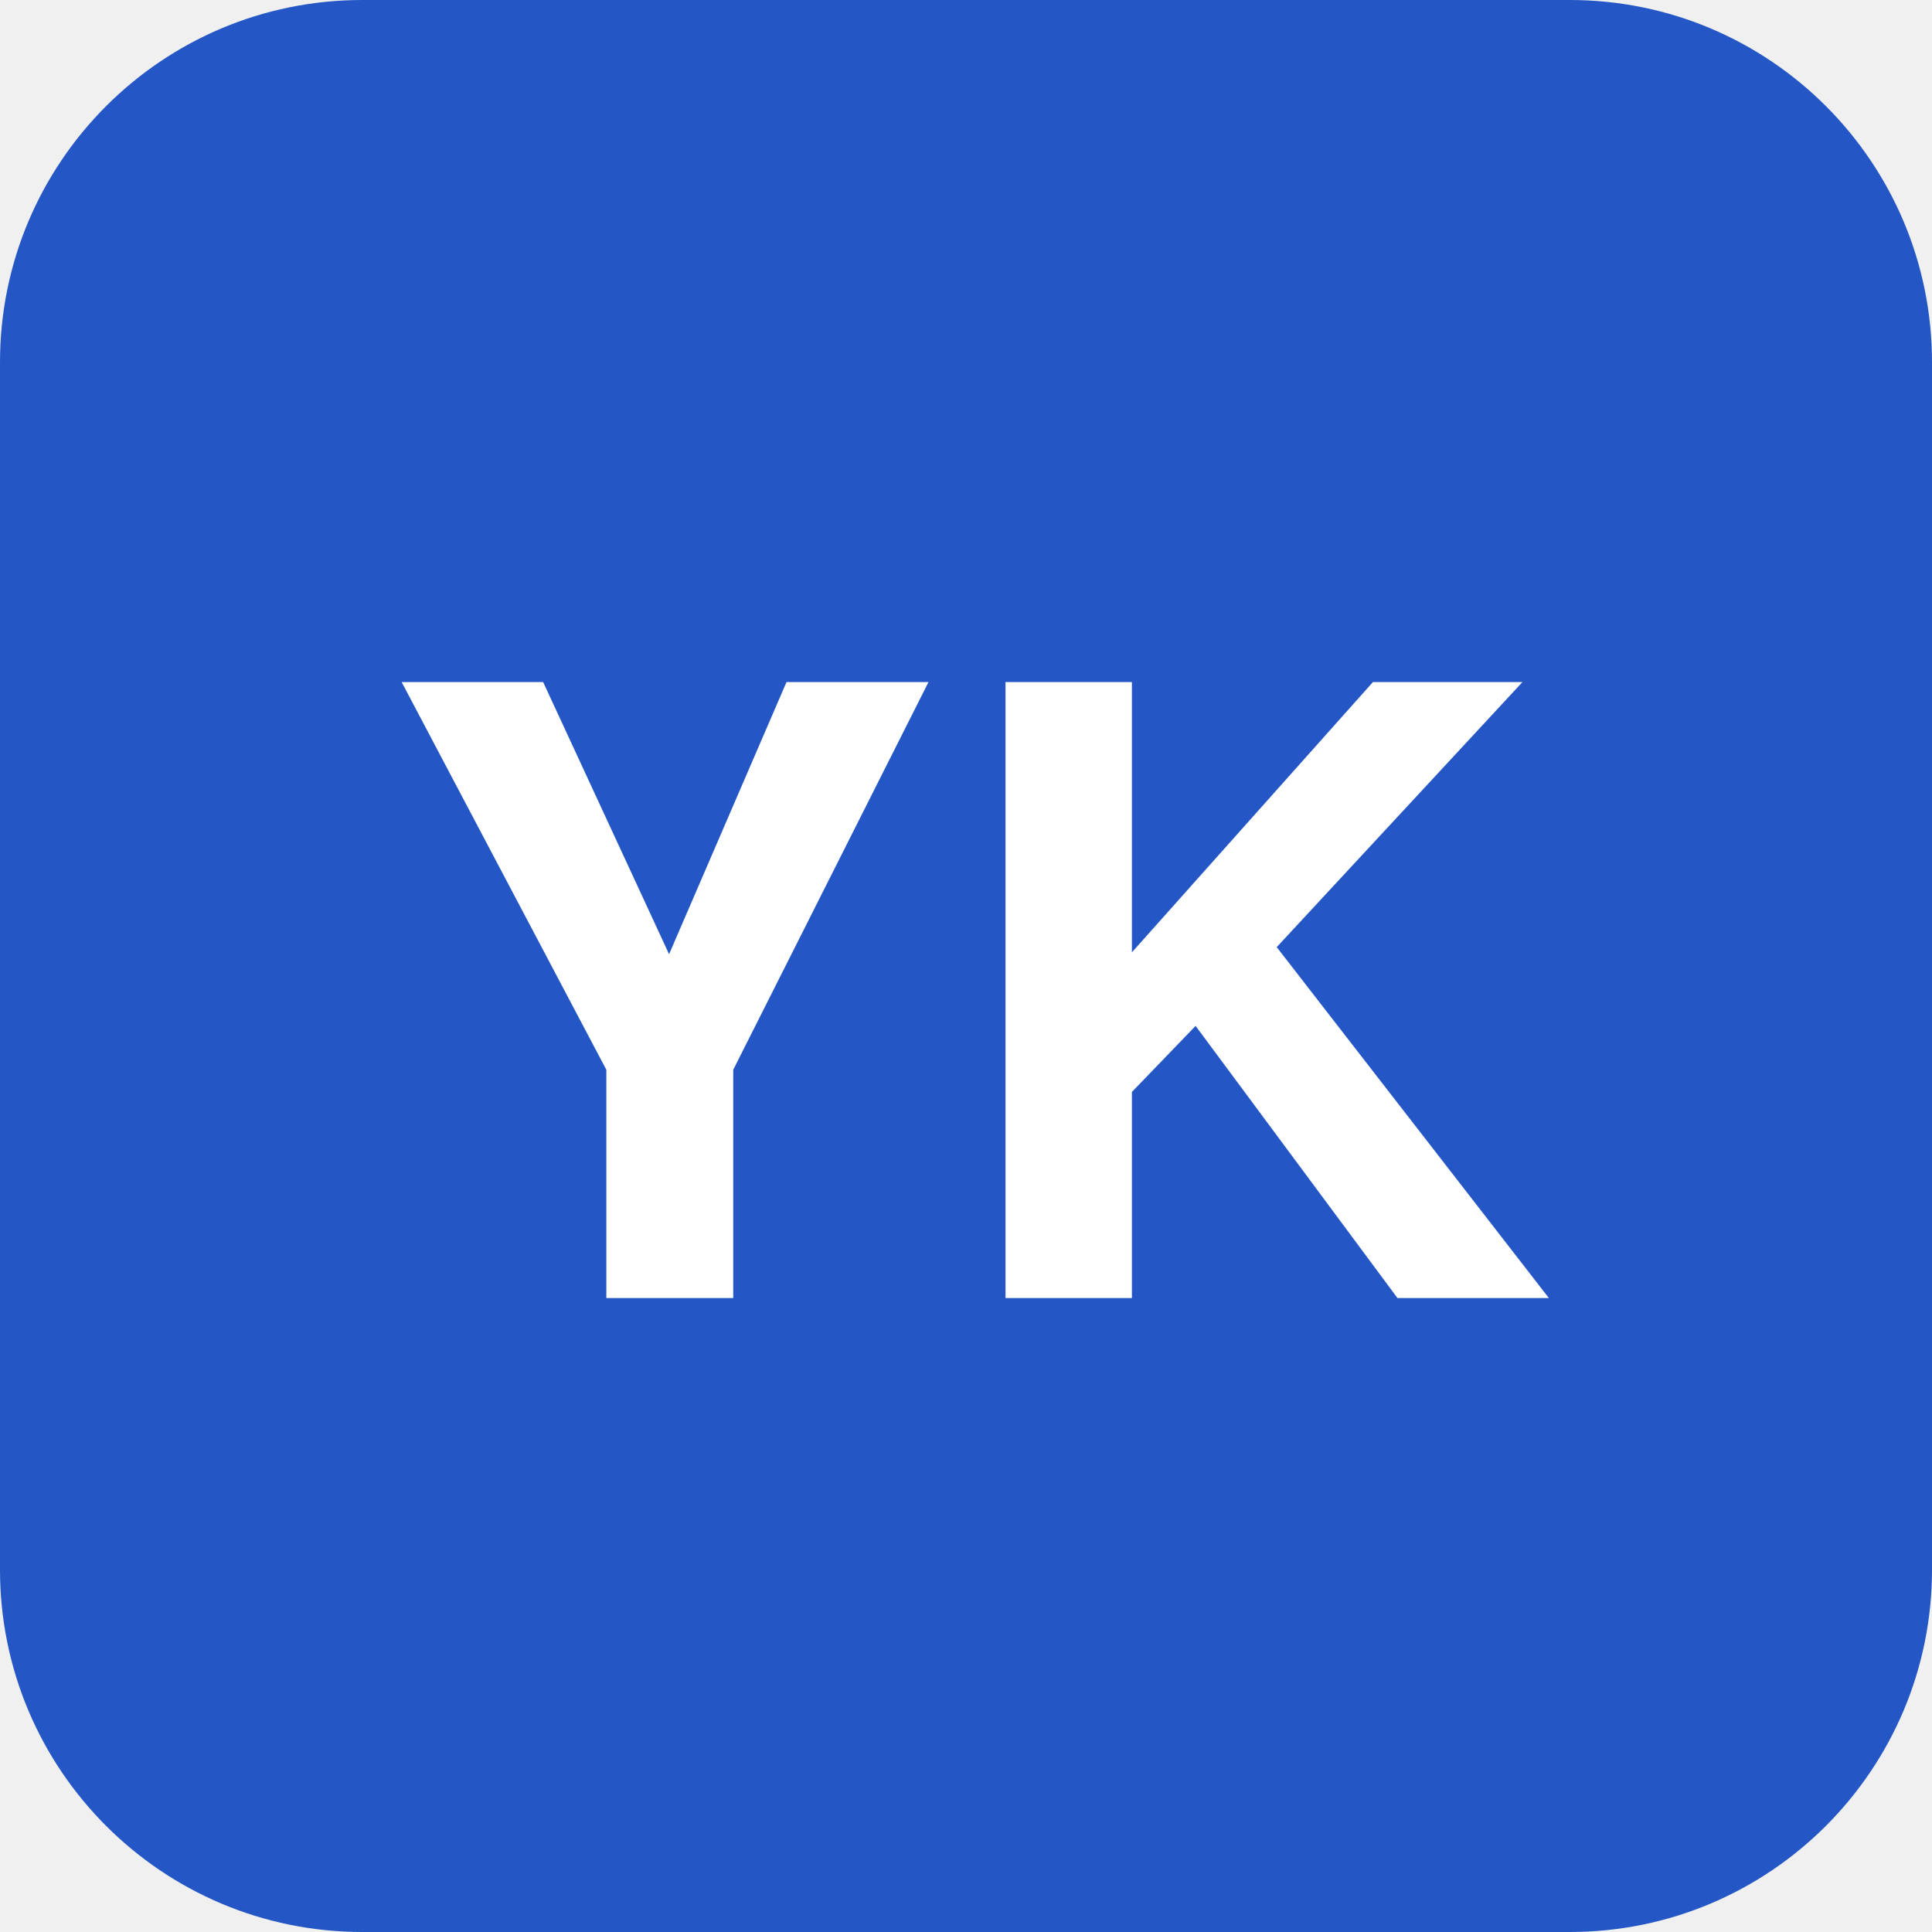
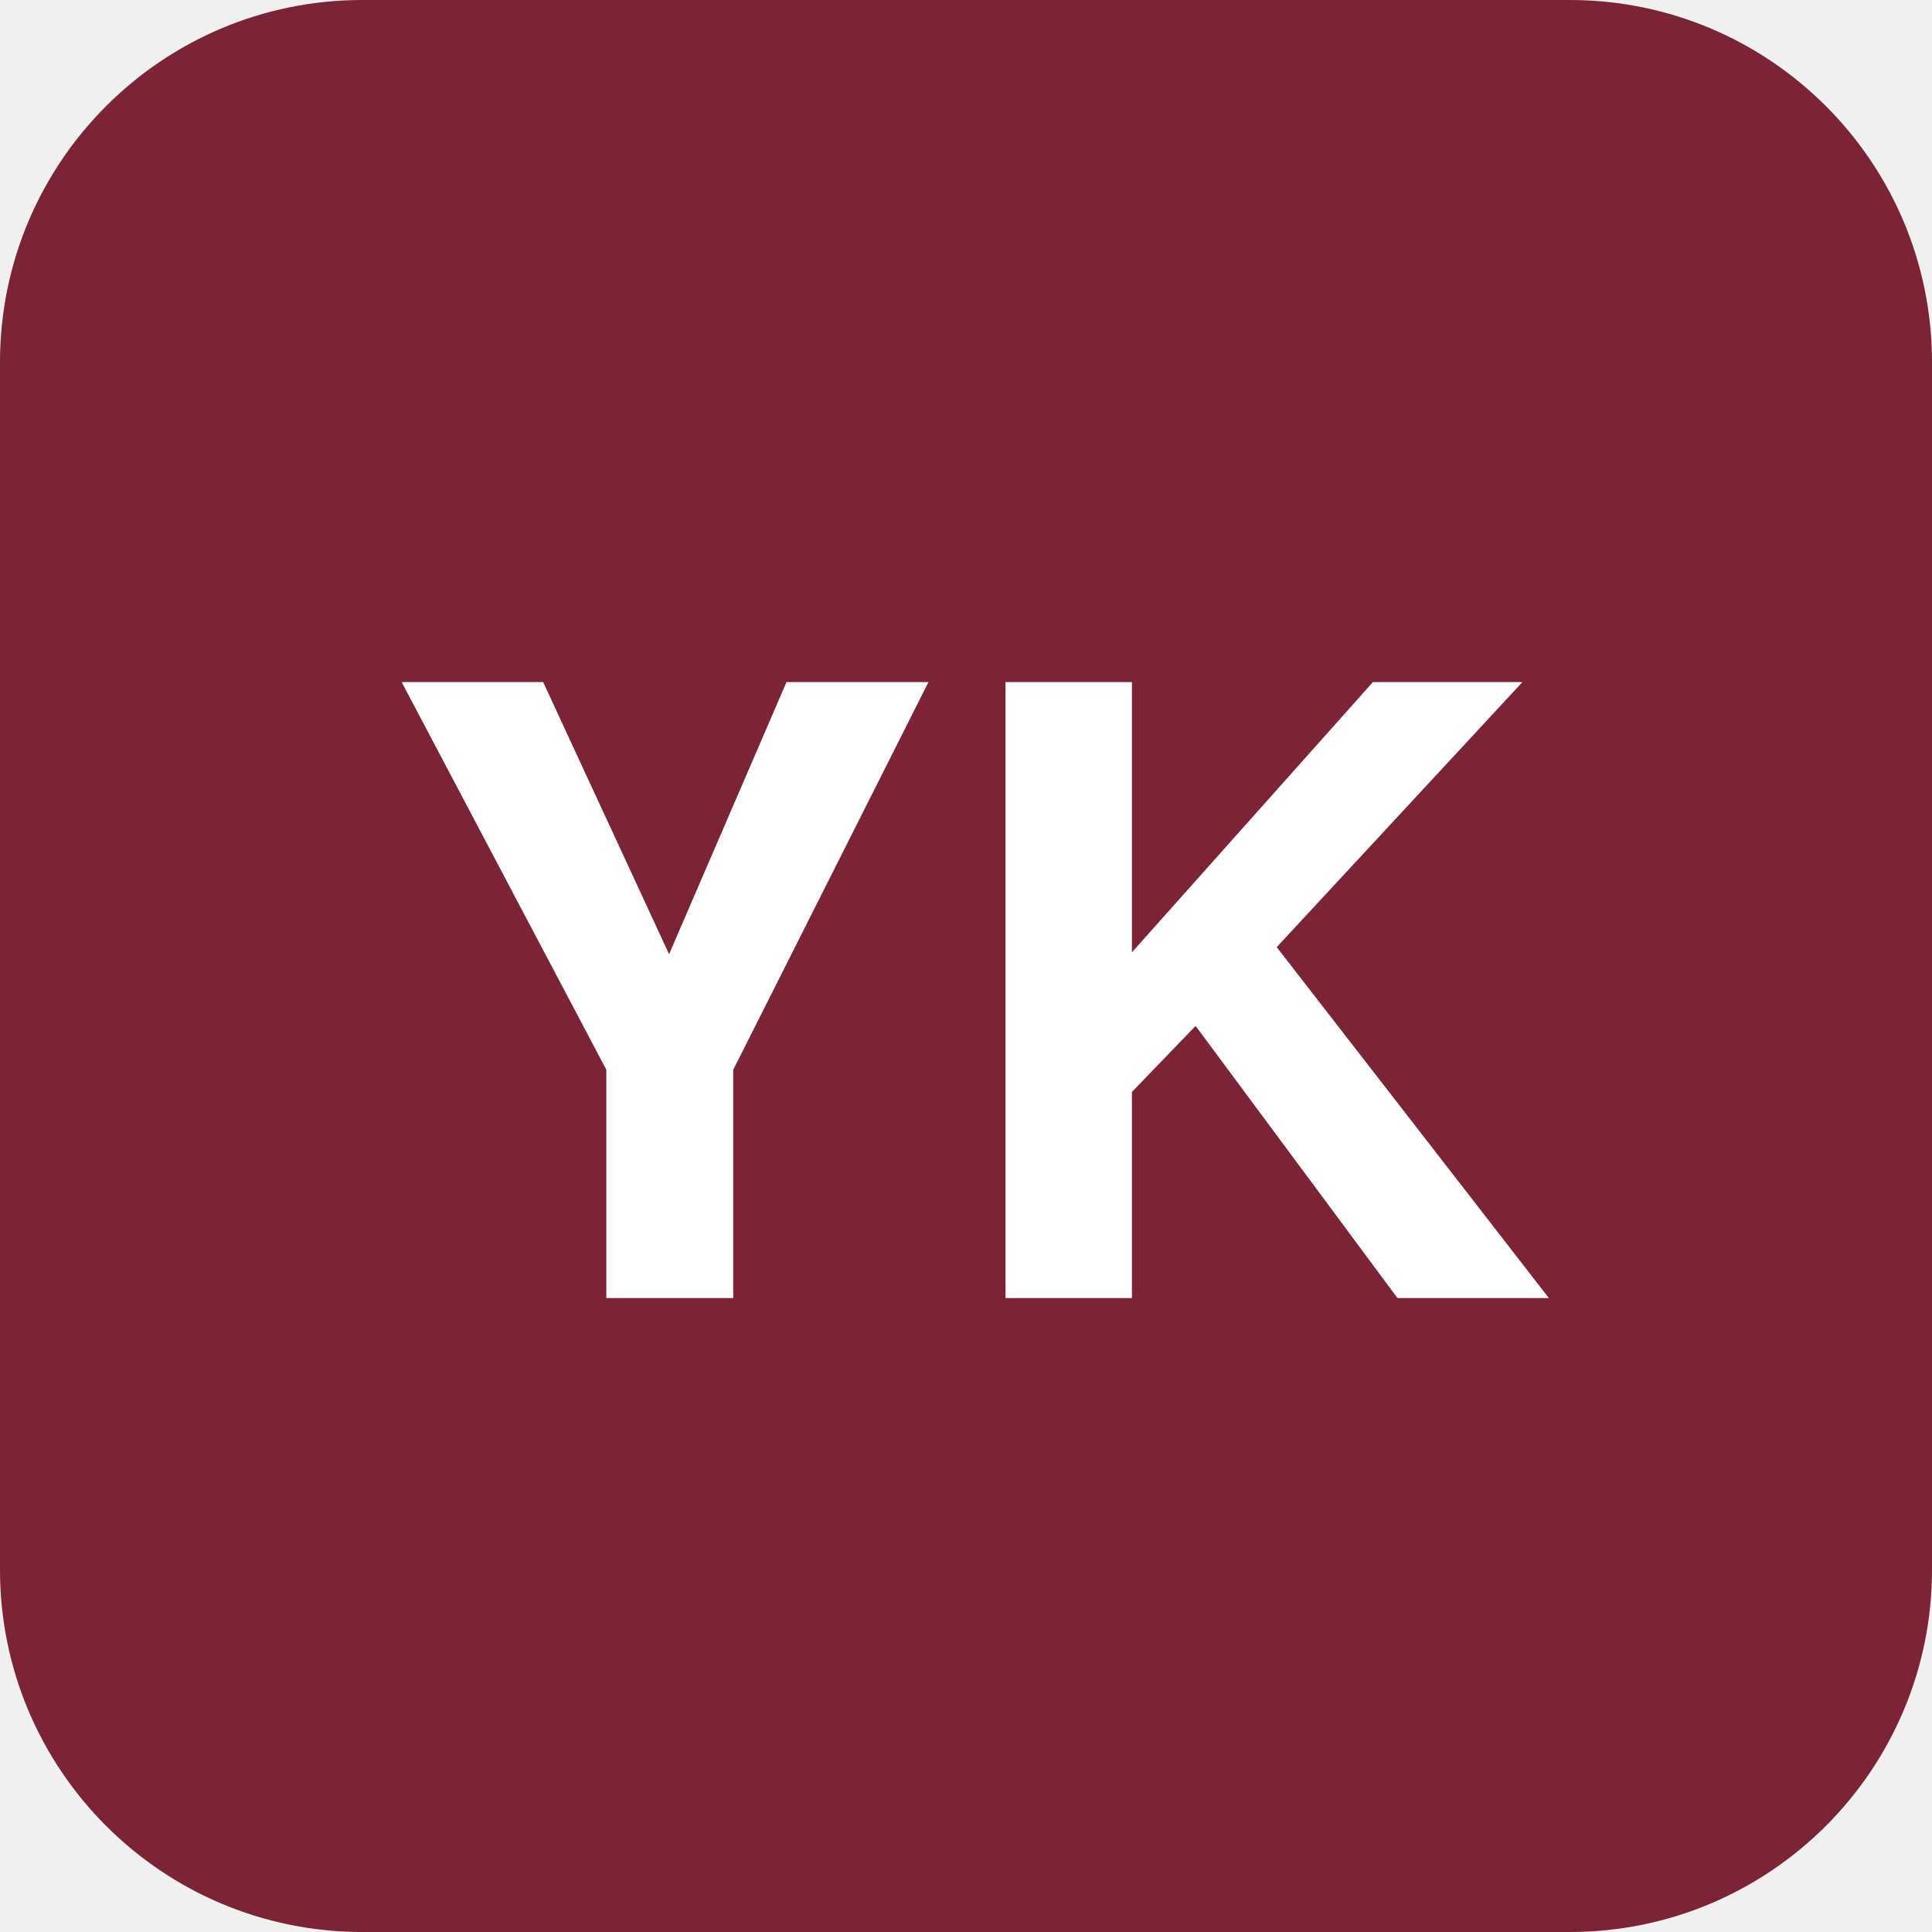
<svg xmlns="http://www.w3.org/2000/svg" viewBox="0 0 64 64">
-   <rect width="64" height="64" rx="12" fill="#2457c5" />
+   <rect width="64" height="64" rx="12" fill="#7a2434" />
  <text x="32" y="43" fill="#ffffff" font-family="Helvetica, Arial, sans-serif" font-size="28" font-weight="700" text-anchor="middle">YK</text>
</svg>
